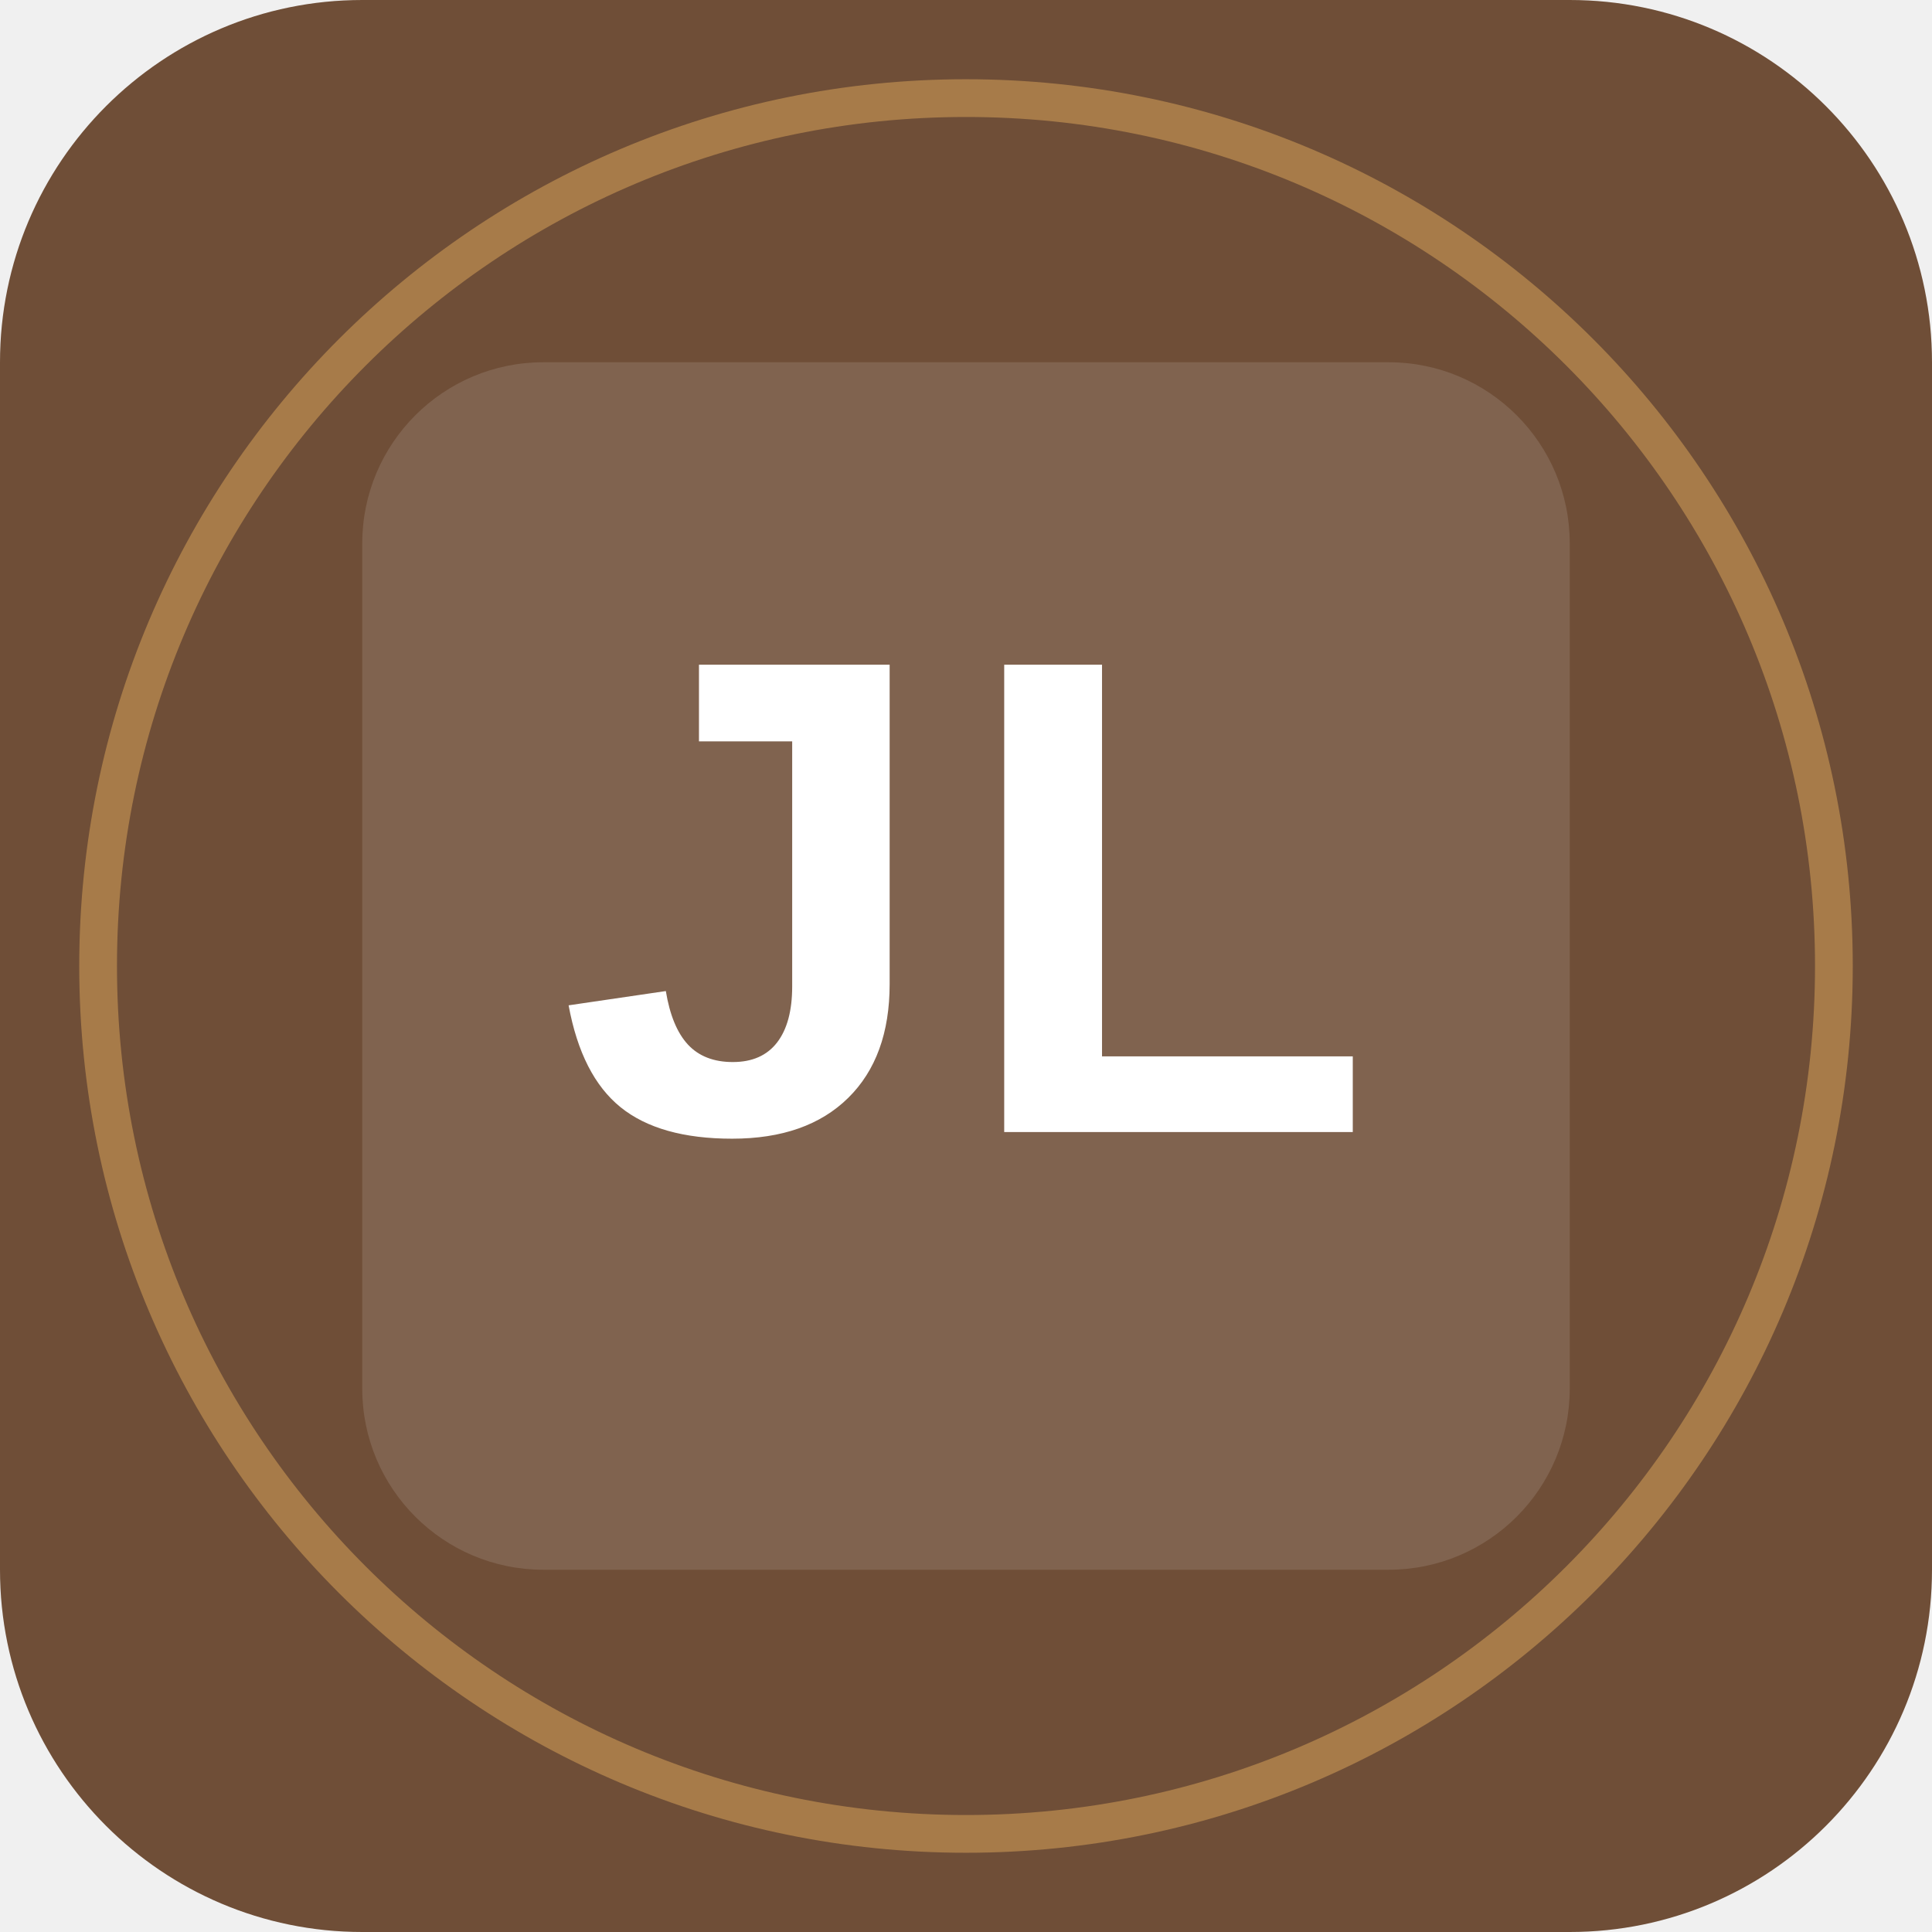
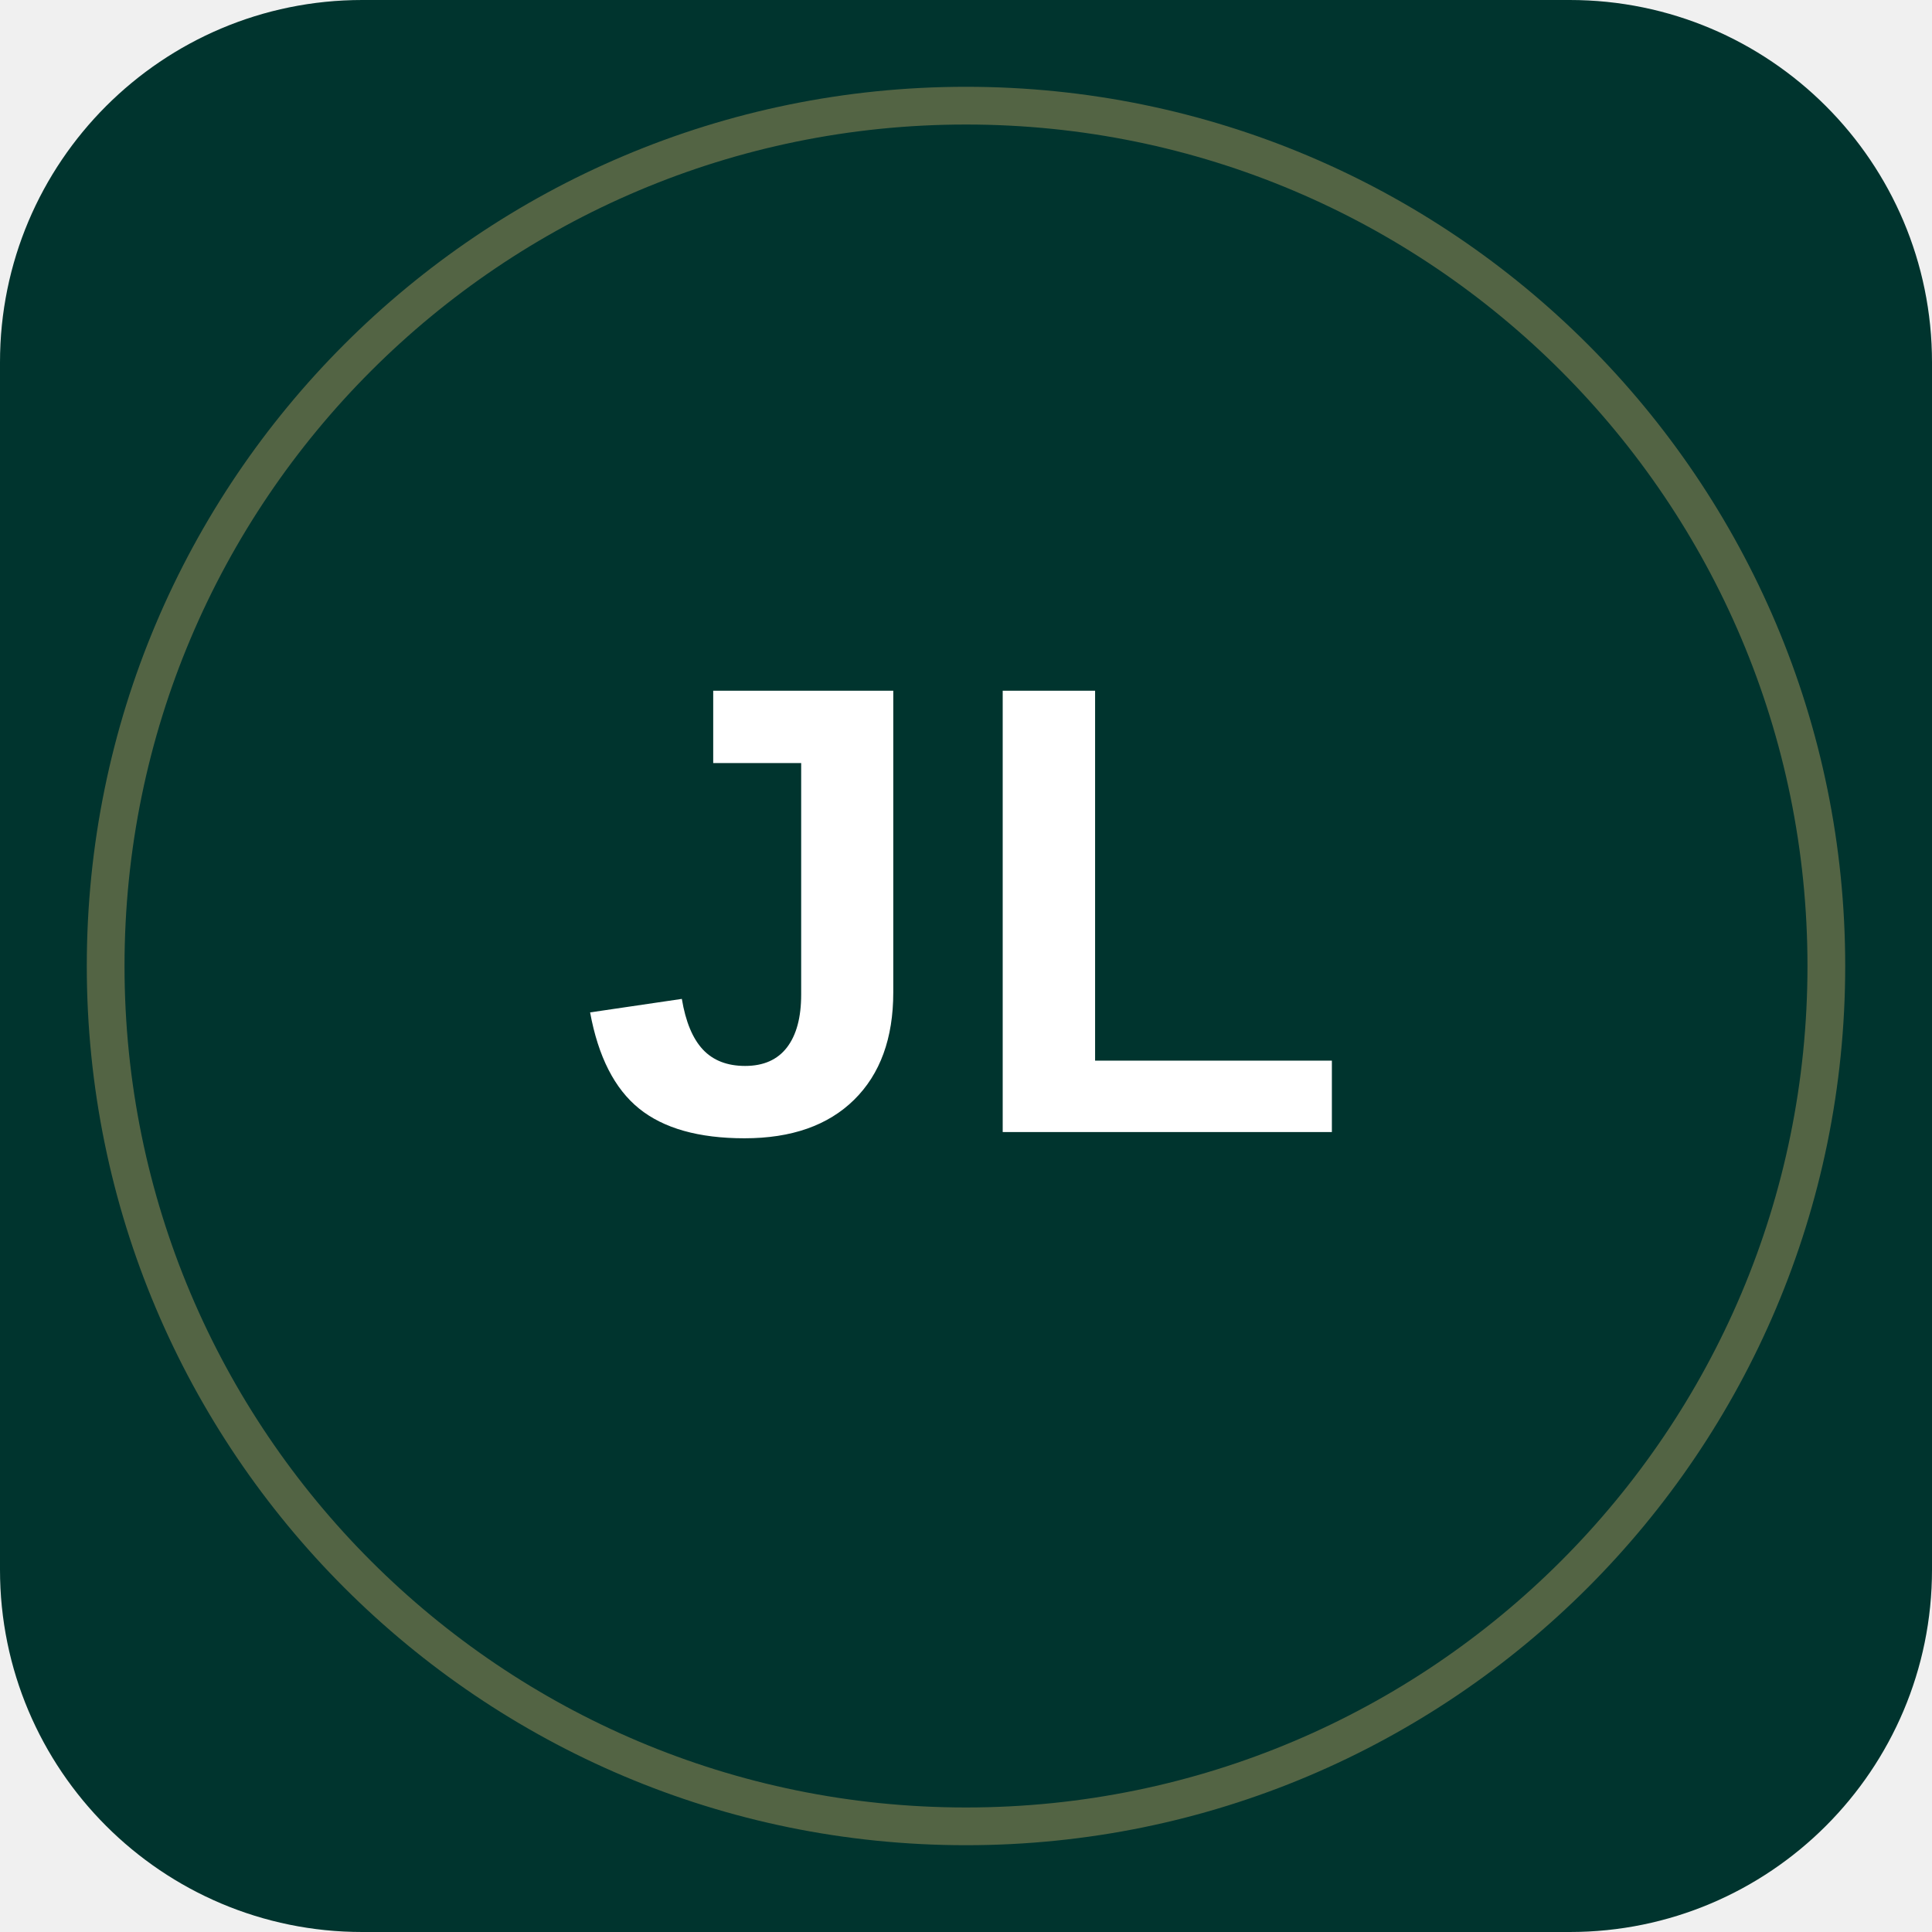
<svg xmlns="http://www.w3.org/2000/svg" viewBox="0 0 512 512">
-   <rect width="512" height="512" rx="96" fill="#6f4e37" />
-   <rect x="96" y="96" width="320" height="320" rx="48" fill="#ffffff" opacity="0.12" />
-   <text x="256" y="300" font-family="Montserrat, Arial, sans-serif" font-size="180" font-weight="800" fill="#ffffff" text-anchor="middle" letter-spacing="6">JL</text>
-   <circle cx="256" cy="256" r="230" fill="none" stroke="#d6a157" stroke-width="10" opacity="0.55" />
+   <rect width="512" height="512" rx="96" fill="#00342E" />
+   <text x="256" y="300" font-family="Montserrat, Arial, sans-serif" font-size="170" font-weight="800" fill="#ffffff" text-anchor="middle" letter-spacing="6">JL</text>
+   <circle cx="256" cy="256" r="228" fill="none" stroke="#8A8454" stroke-width="10" opacity="0.6" />
</svg>
